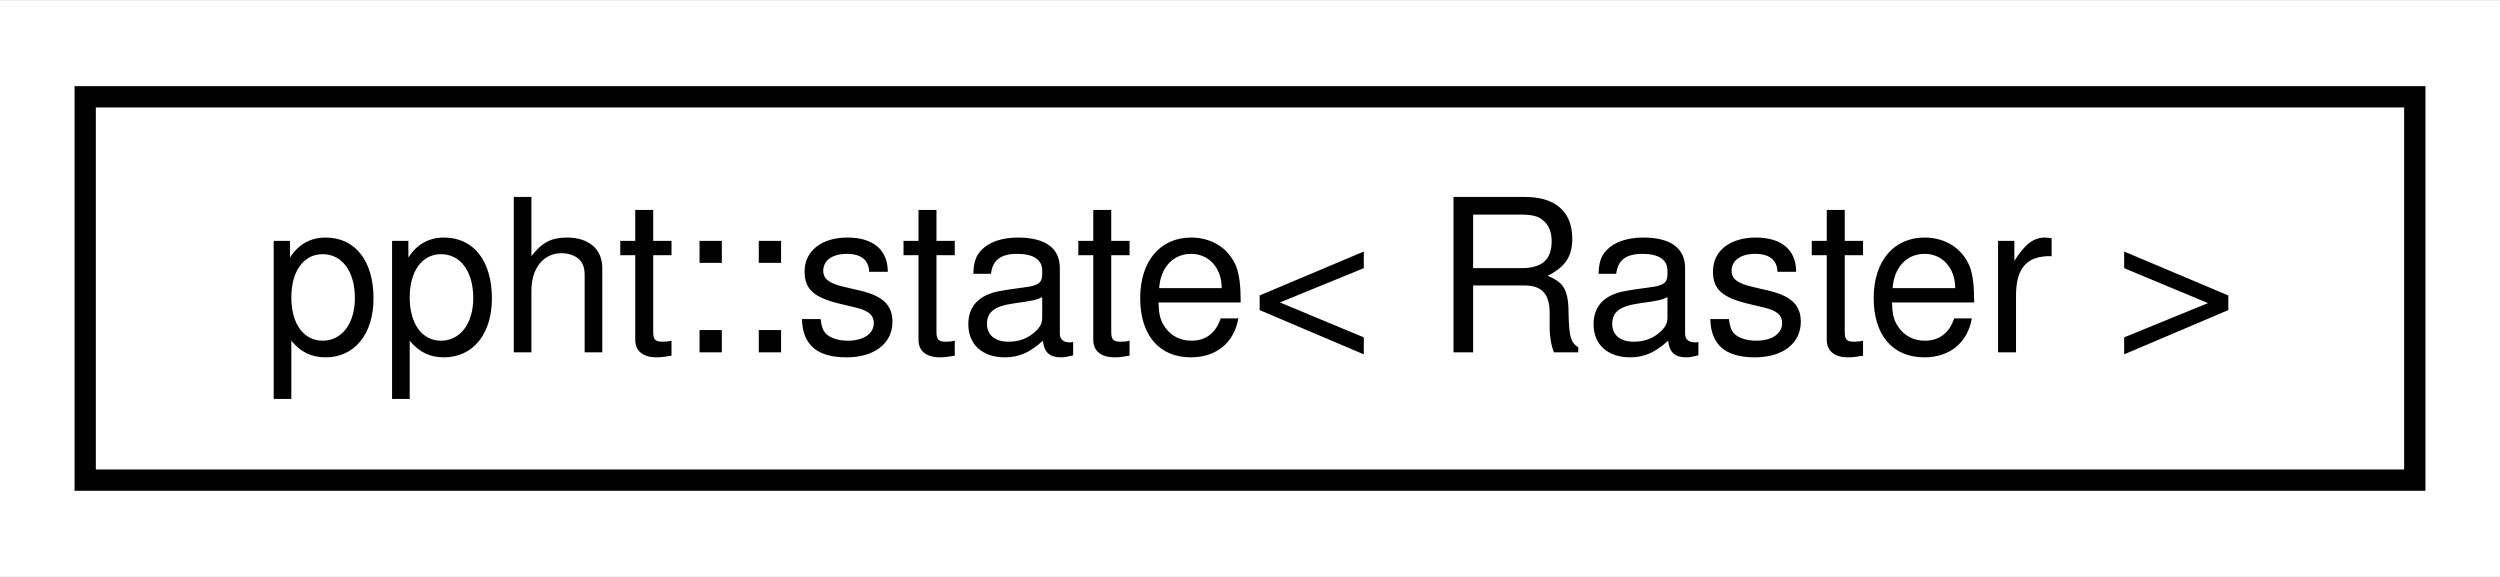
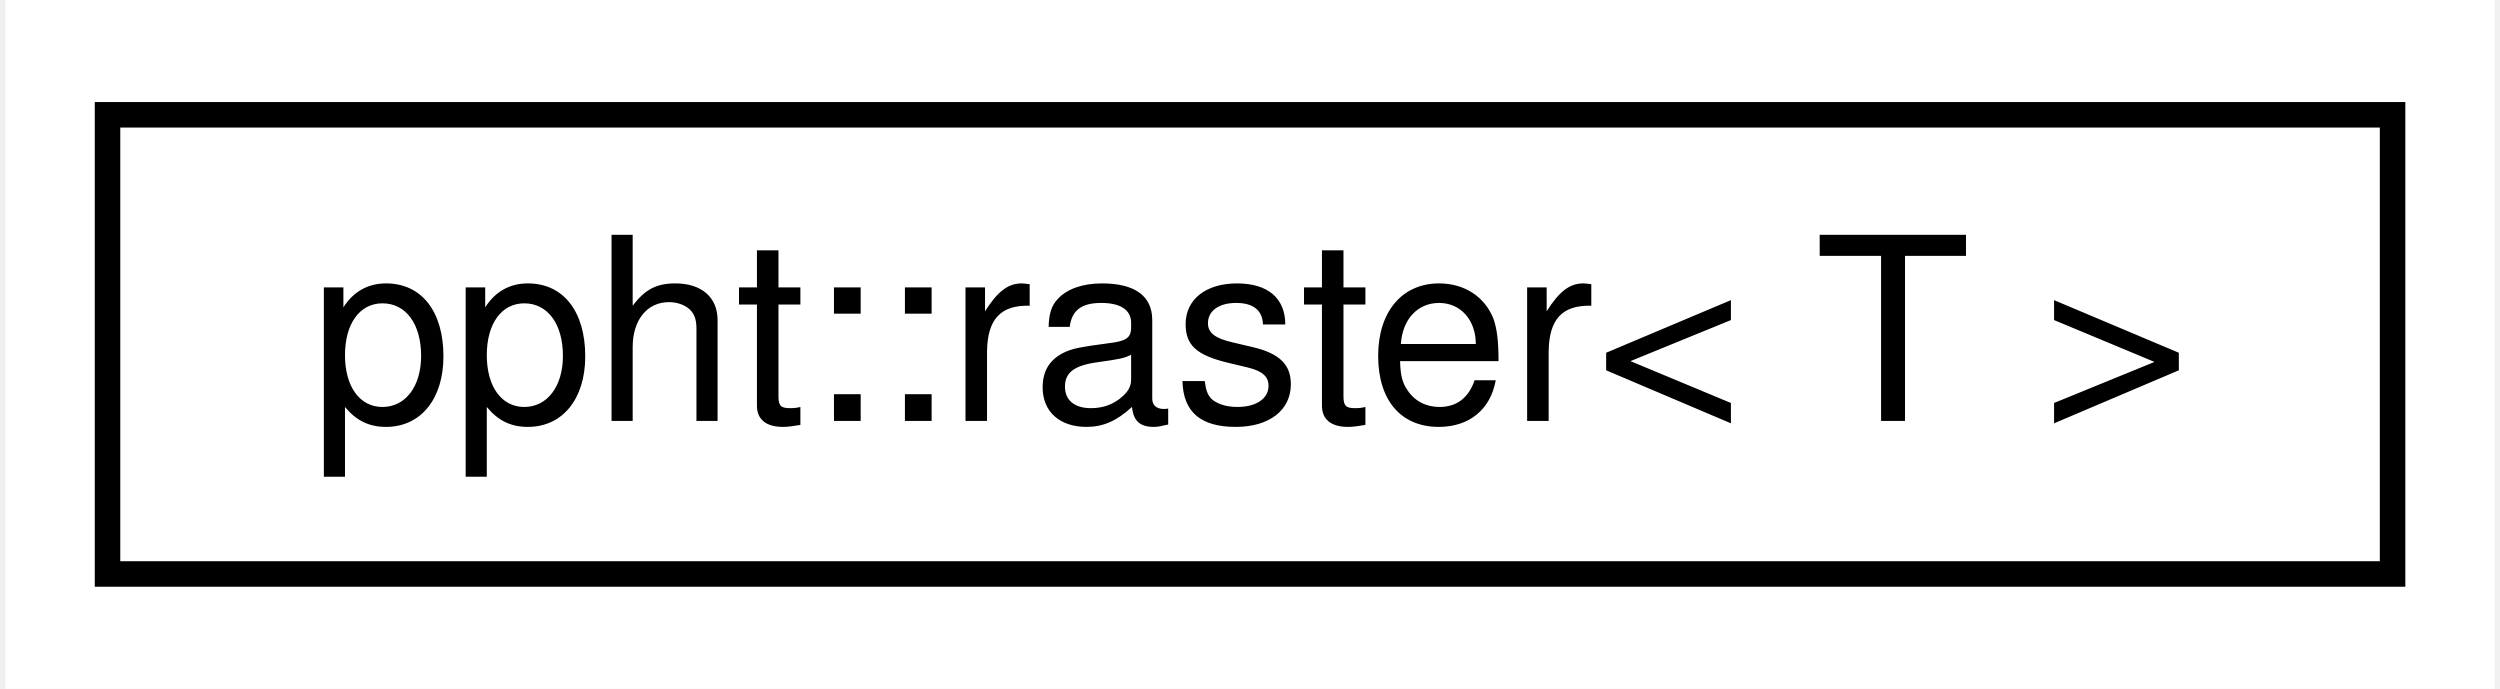
- <svg xmlns="http://www.w3.org/2000/svg" xmlns:xlink="http://www.w3.org/1999/xlink" width="117pt" height="27pt" viewBox="0.00 0.00 117.39 27.00">
+ <svg xmlns="http://www.w3.org/2000/svg" xmlns:xlink="http://www.w3.org/1999/xlink" width="98pt" height="27pt" viewBox="0.00 0.00 97.57 27.00">
  <g id="graph0" class="graph" transform="scale(1 1) rotate(0) translate(4 23)">
-     <polygon fill="#ffffff" stroke="transparent" points="-4,4 -4,-23 113.389,-23 113.389,4 -4,4" />
+     <polygon fill="#ffffff" stroke="transparent" points="-4,4 -4,-23 93.574,-23 93.574,4 -4,4" />
    <g id="node1" class="node">
      <g id="a_node1">
-         <a xlink:href="classppht_1_1state.html" target="_top" xlink:title="The state class represents the current state of the algorithm. ">
-           <polygon fill="#ffffff" stroke="#000000" points="0,-.5 0,-18.5 109.389,-18.5 109.389,-.5 0,-.5" />
-           <text text-anchor="middle" x="54.694" y="-6.5" font-family="Helvetica,sans-Serif" font-size="10.00" fill="#000000">ppht::state&lt; Raster &gt;</text>
+         <a xlink:href="classppht_1_1raster.html" target="_top" xlink:title="A simple class to manage a 2D array of elements. ">
+           <polygon fill="#ffffff" stroke="#000000" points="0,-.5 0,-18.5 89.574,-18.5 89.574,-.5 0,-.5" />
+           <text text-anchor="middle" x="44.787" y="-6.5" font-family="Helvetica,sans-Serif" font-size="10.00" fill="#000000">ppht::raster&lt; T &gt;</text>
        </a>
      </g>
    </g>
  </g>
</svg>
